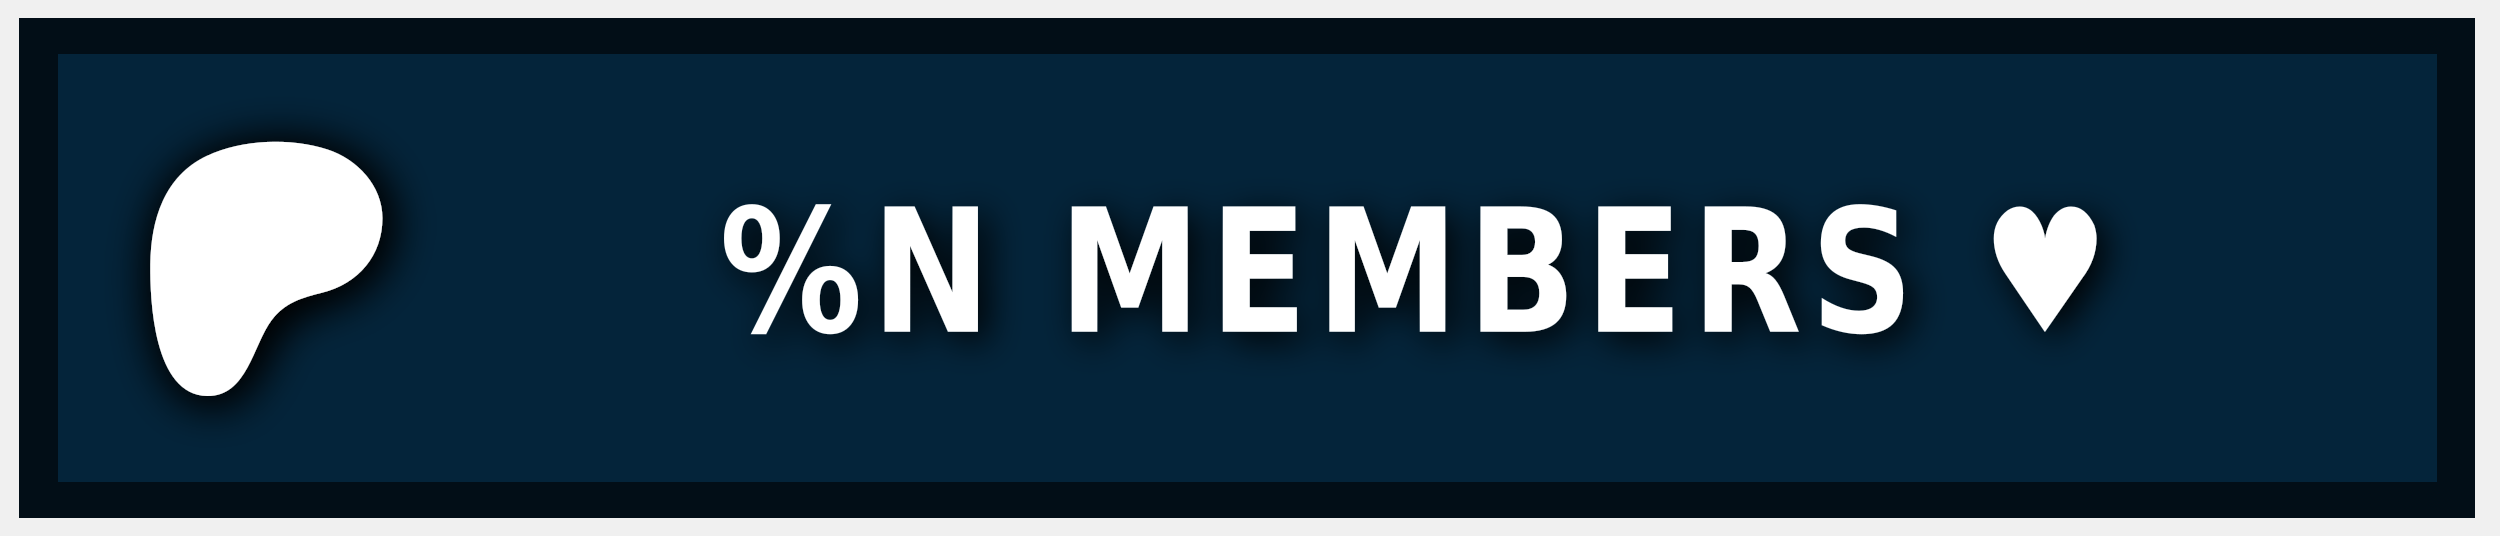
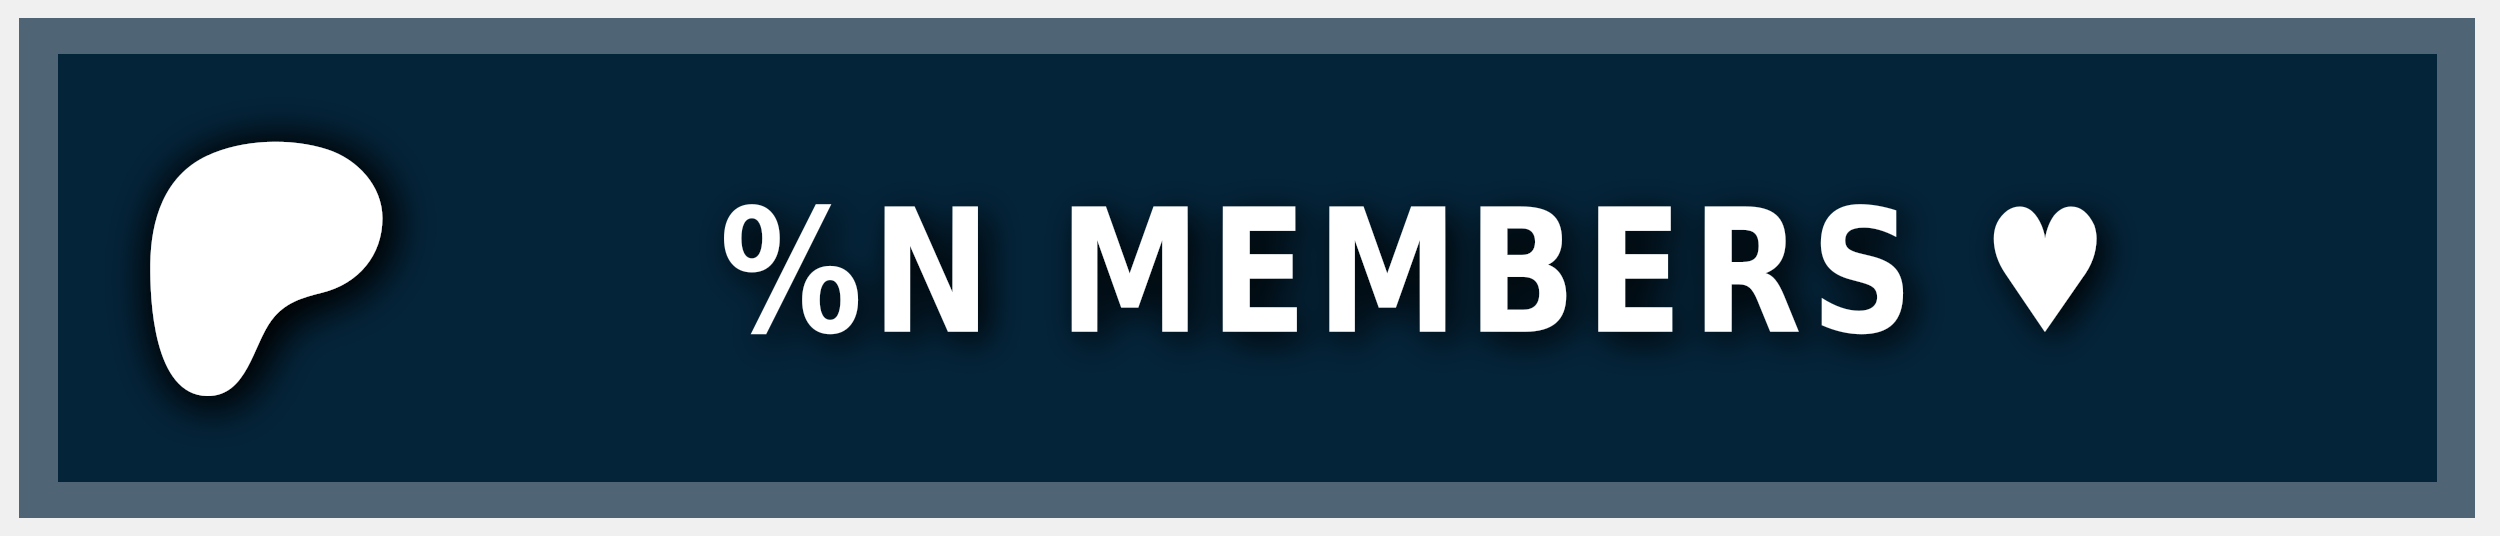
<svg xmlns="http://www.w3.org/2000/svg" width="140" height="30" role="img" aria-label="PATREON">
  <style> g:not(.noshadow) { filter: drop-shadow(0.5px 0.5px 1.0px black); } </style>
  <g class="noshadow" shape-rendering="crispEdges" style="" transform="matrix(1.074564, 0, 0, 1, 0, 0)">
    <rect x="1" y="1" width="128" height="28" style="fill: #052d49;" />
    <rect x="1" y="1" width="128" height="28" style="fill: rgba(0, 0, 0, 0.2);" />
-     <rect x="2" y="2" width="126" height="26" style="fill: none; stroke-width:2px; stroke: rgba(0, 0, 0, 0.6);" />
+     <rect x="2" y="2" width="126" height="26" style="fill: none; stroke-width:2px; stroke: rgba(255, 255, 255, 0.3);" />
  </g>
  <g transform="matrix(0.013183, 0, 0, 0.013183, 14, 14.6)">
    <path class="st0" d="M 562.543 -180.833 C 562.353 -318.733 454.953 -431.753 328.943 -472.533 C 172.463 -523.173 -33.917 -515.833 -183.337 -445.333 C -364.437 -359.873 -421.327 -172.673 -423.447 14.027 C -425.187 167.527 -409.867 571.817 -181.827 574.697 C -12.387 576.847 12.843 358.517 91.243 253.367 C 147.023 178.557 218.843 157.427 307.253 135.547 C 459.203 97.937 562.763 -21.983 562.543 -180.833 Z" style="fill: rgb(255, 255, 255); filter: drop-shadow(20px 20px 100px black);" />
  </g>
  <g fill="#fff" text-anchor="middle" font-family="Verdana,Geneva,DejaVu Sans,sans-serif" text-rendering="geometricPrecision" font-size="100" transform="matrix(1, 0, 0, 1, 13, 0)">
    <text style="font-size: 80px; font-weight: 700; white-space: pre;" transform="matrix(0.1, 0, 0, 0.120296, 0, -3.678133)" x="662" y="185" letter-spacing="5">%N MEMBERS ♥</text>
  </g>
</svg>
